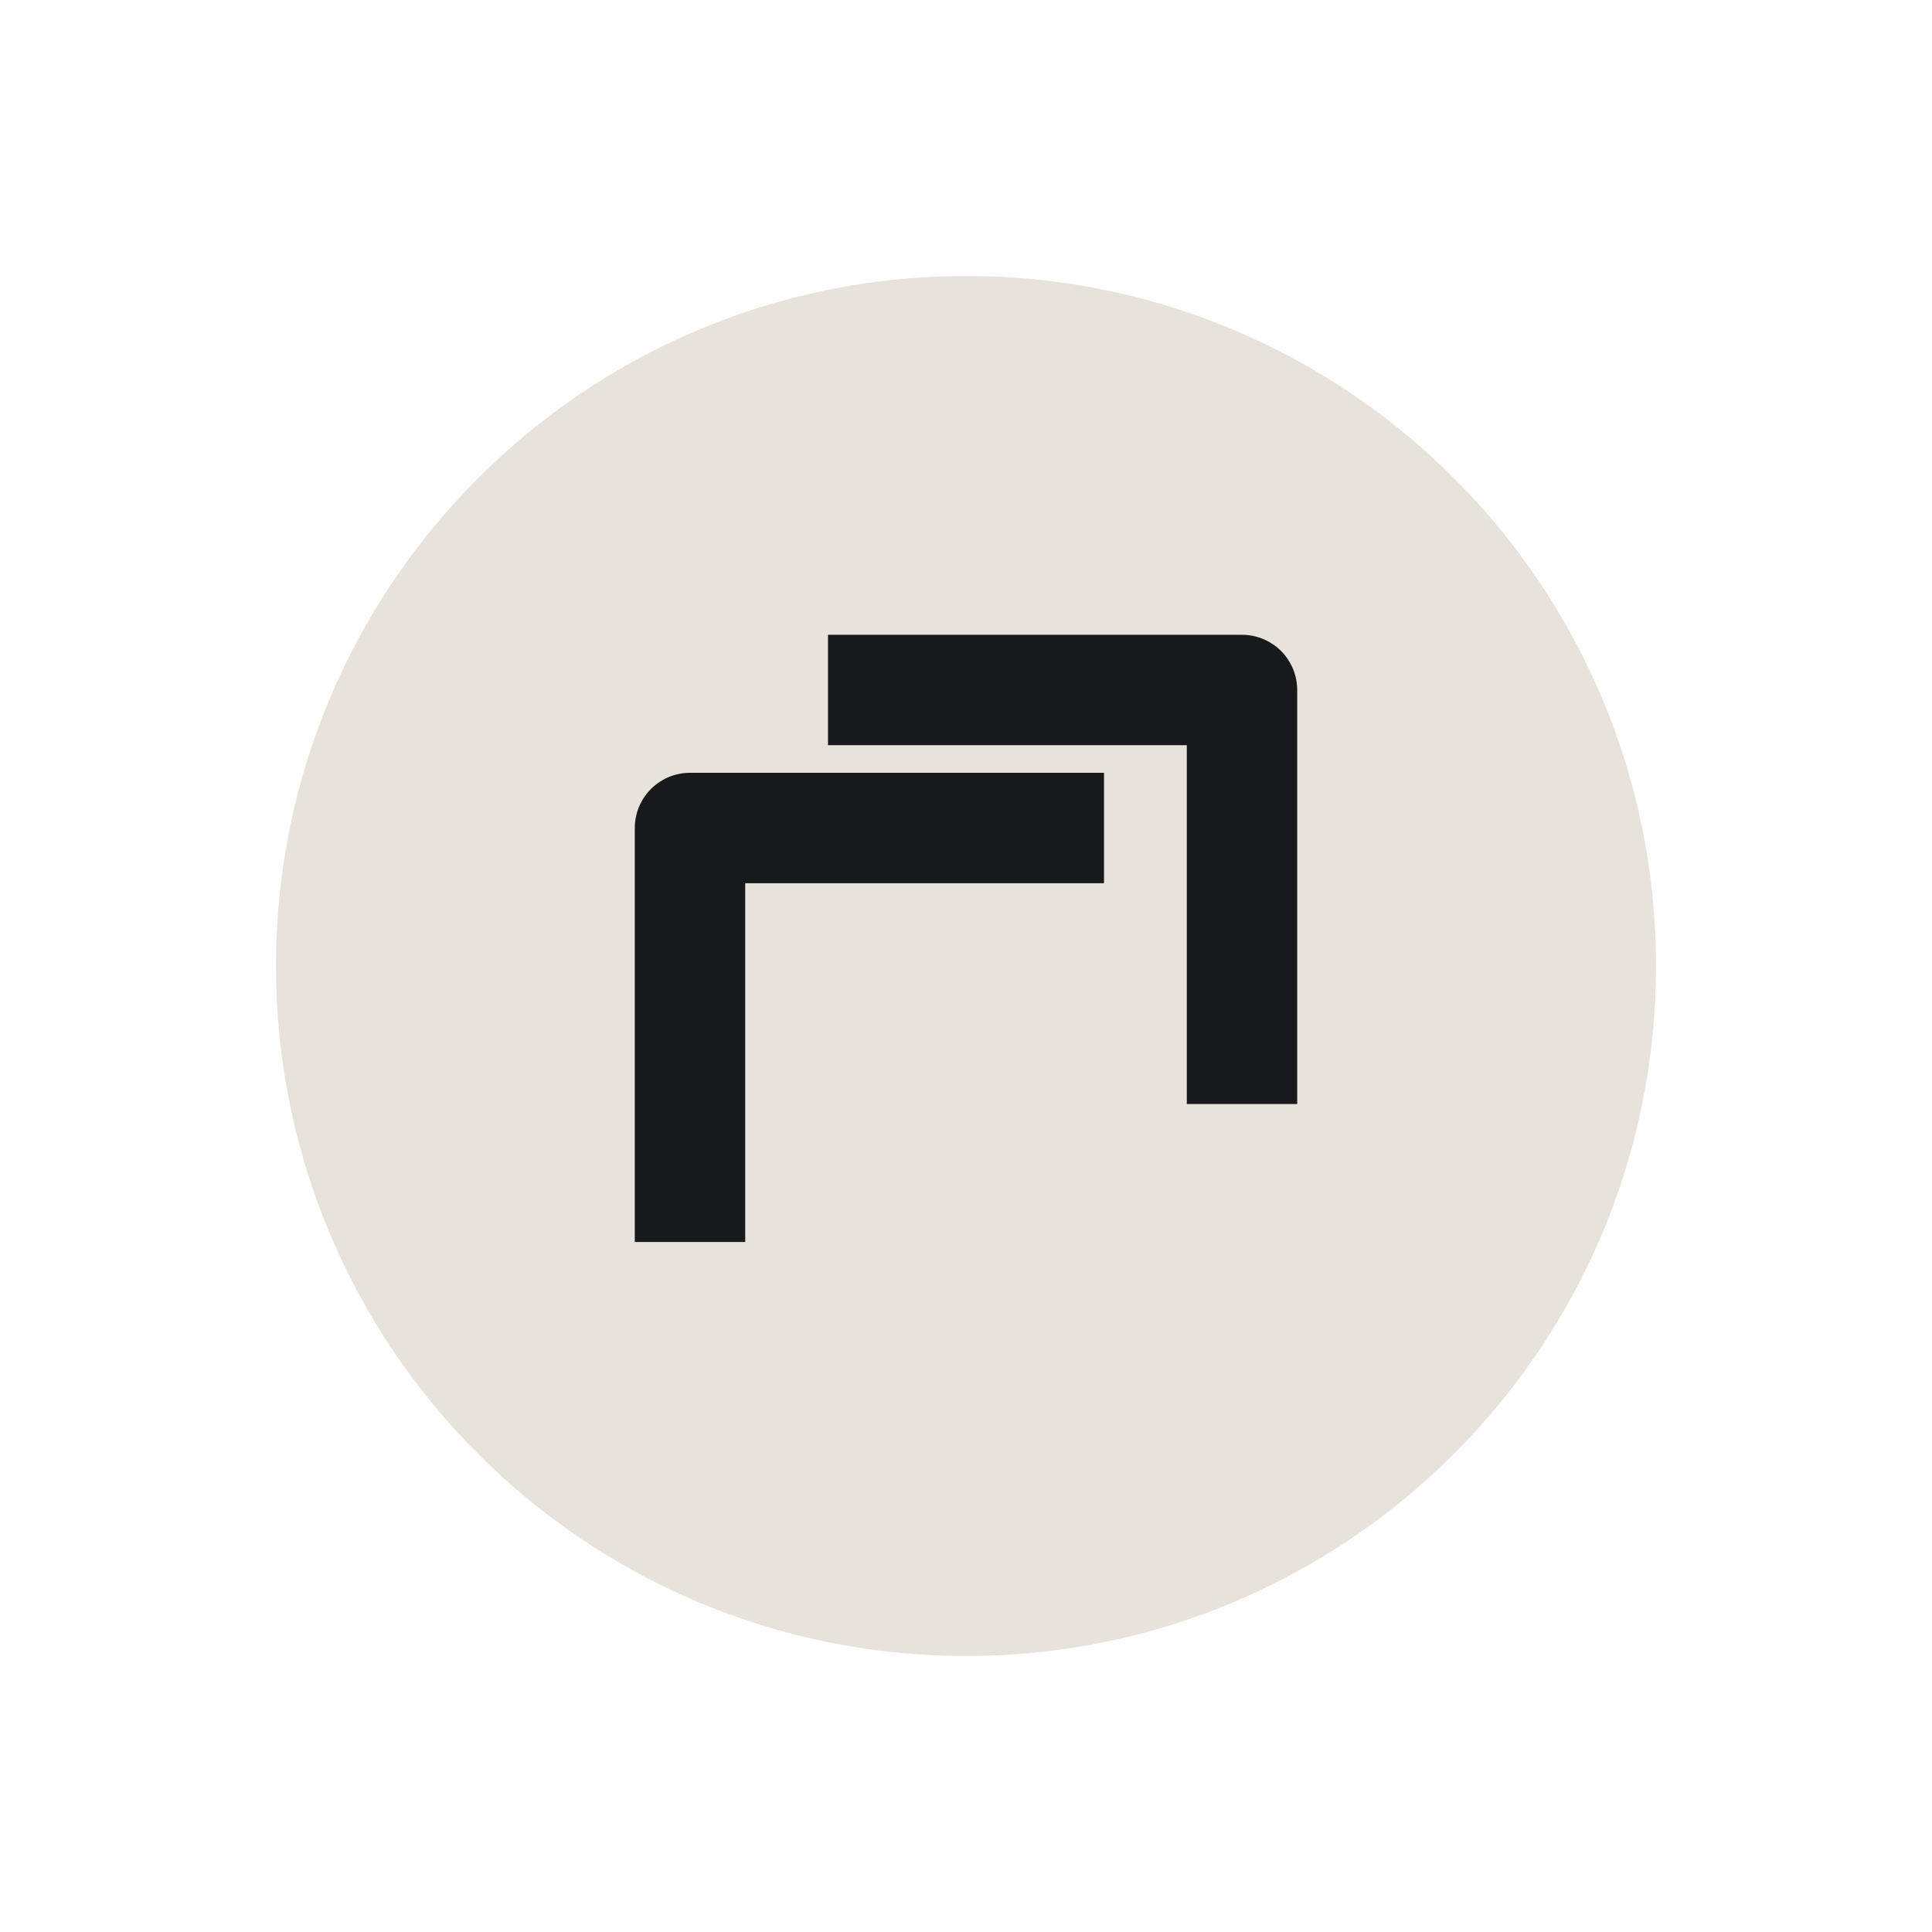
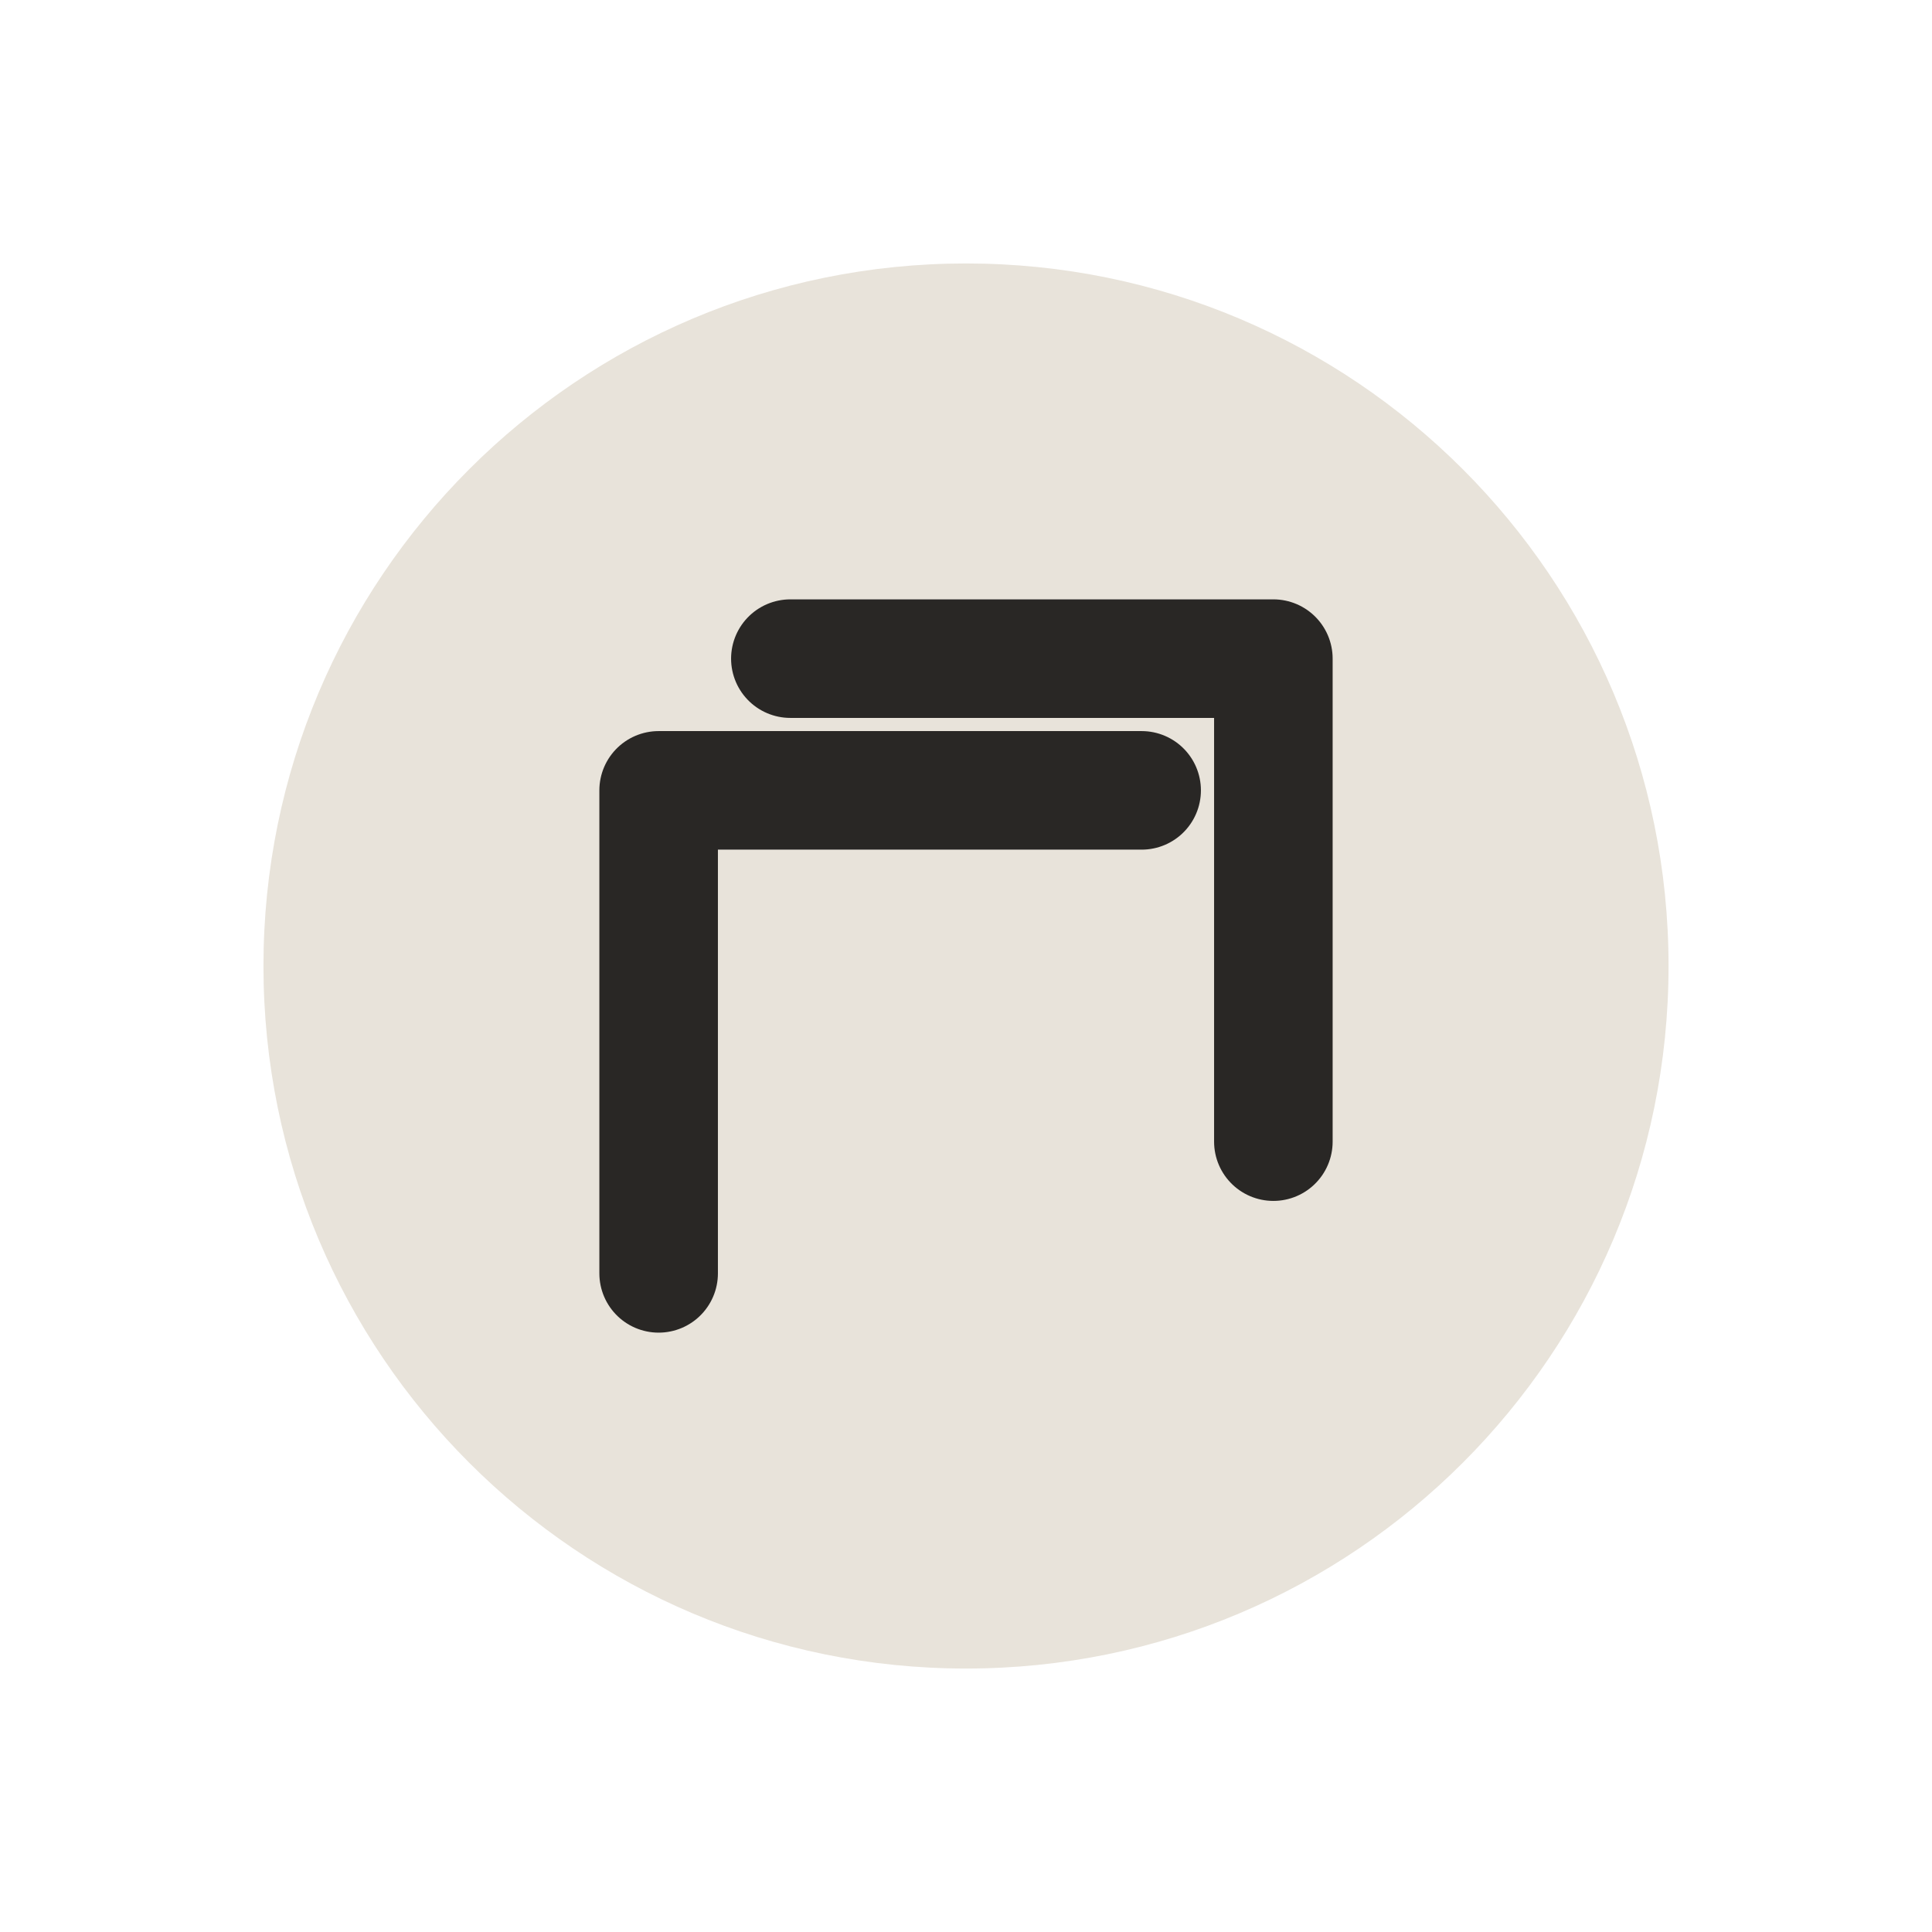
- <svg xmlns="http://www.w3.org/2000/svg" width="28" height="28" viewBox="0 0 28 28">
+ <svg xmlns="http://www.w3.org/2000/svg" width="22" height="22" viewBox="0 0 22 22">
  <g id="active-center">
-     <circle cx="14" cy="14" r="8" fill="#D2B99A" />
-     <path d="M12 10H18V16M16 12H10V18" fill="none" stroke="#17191B" stroke-width="1.6" stroke-linejoin="round" />
+     <circle cx="11" cy="11" r="6.5" fill="#D2B99A" />
+     <path d="M9 7.5H14.5V13M13 9H7.5V14.5" fill="none" stroke="#292725" stroke-width="1.35" stroke-linecap="round" stroke-linejoin="round" />
  </g>
  <g id="hover-center">
-     <circle cx="14" cy="14" r="10" fill="#E8E3DA" />
-     <path d="M12 10H18V16M16 12H10V18" fill="none" stroke="#17191B" stroke-width="1.6" stroke-linejoin="round" />
+     <circle cx="11" cy="11" r="8" fill="#E8E3DA" />
+     <path d="M9 7.5H14.5V13M13 9H7.5V14.5" fill="none" stroke="#292725" stroke-width="1.35" stroke-linecap="round" stroke-linejoin="round" />
  </g>
</svg>
